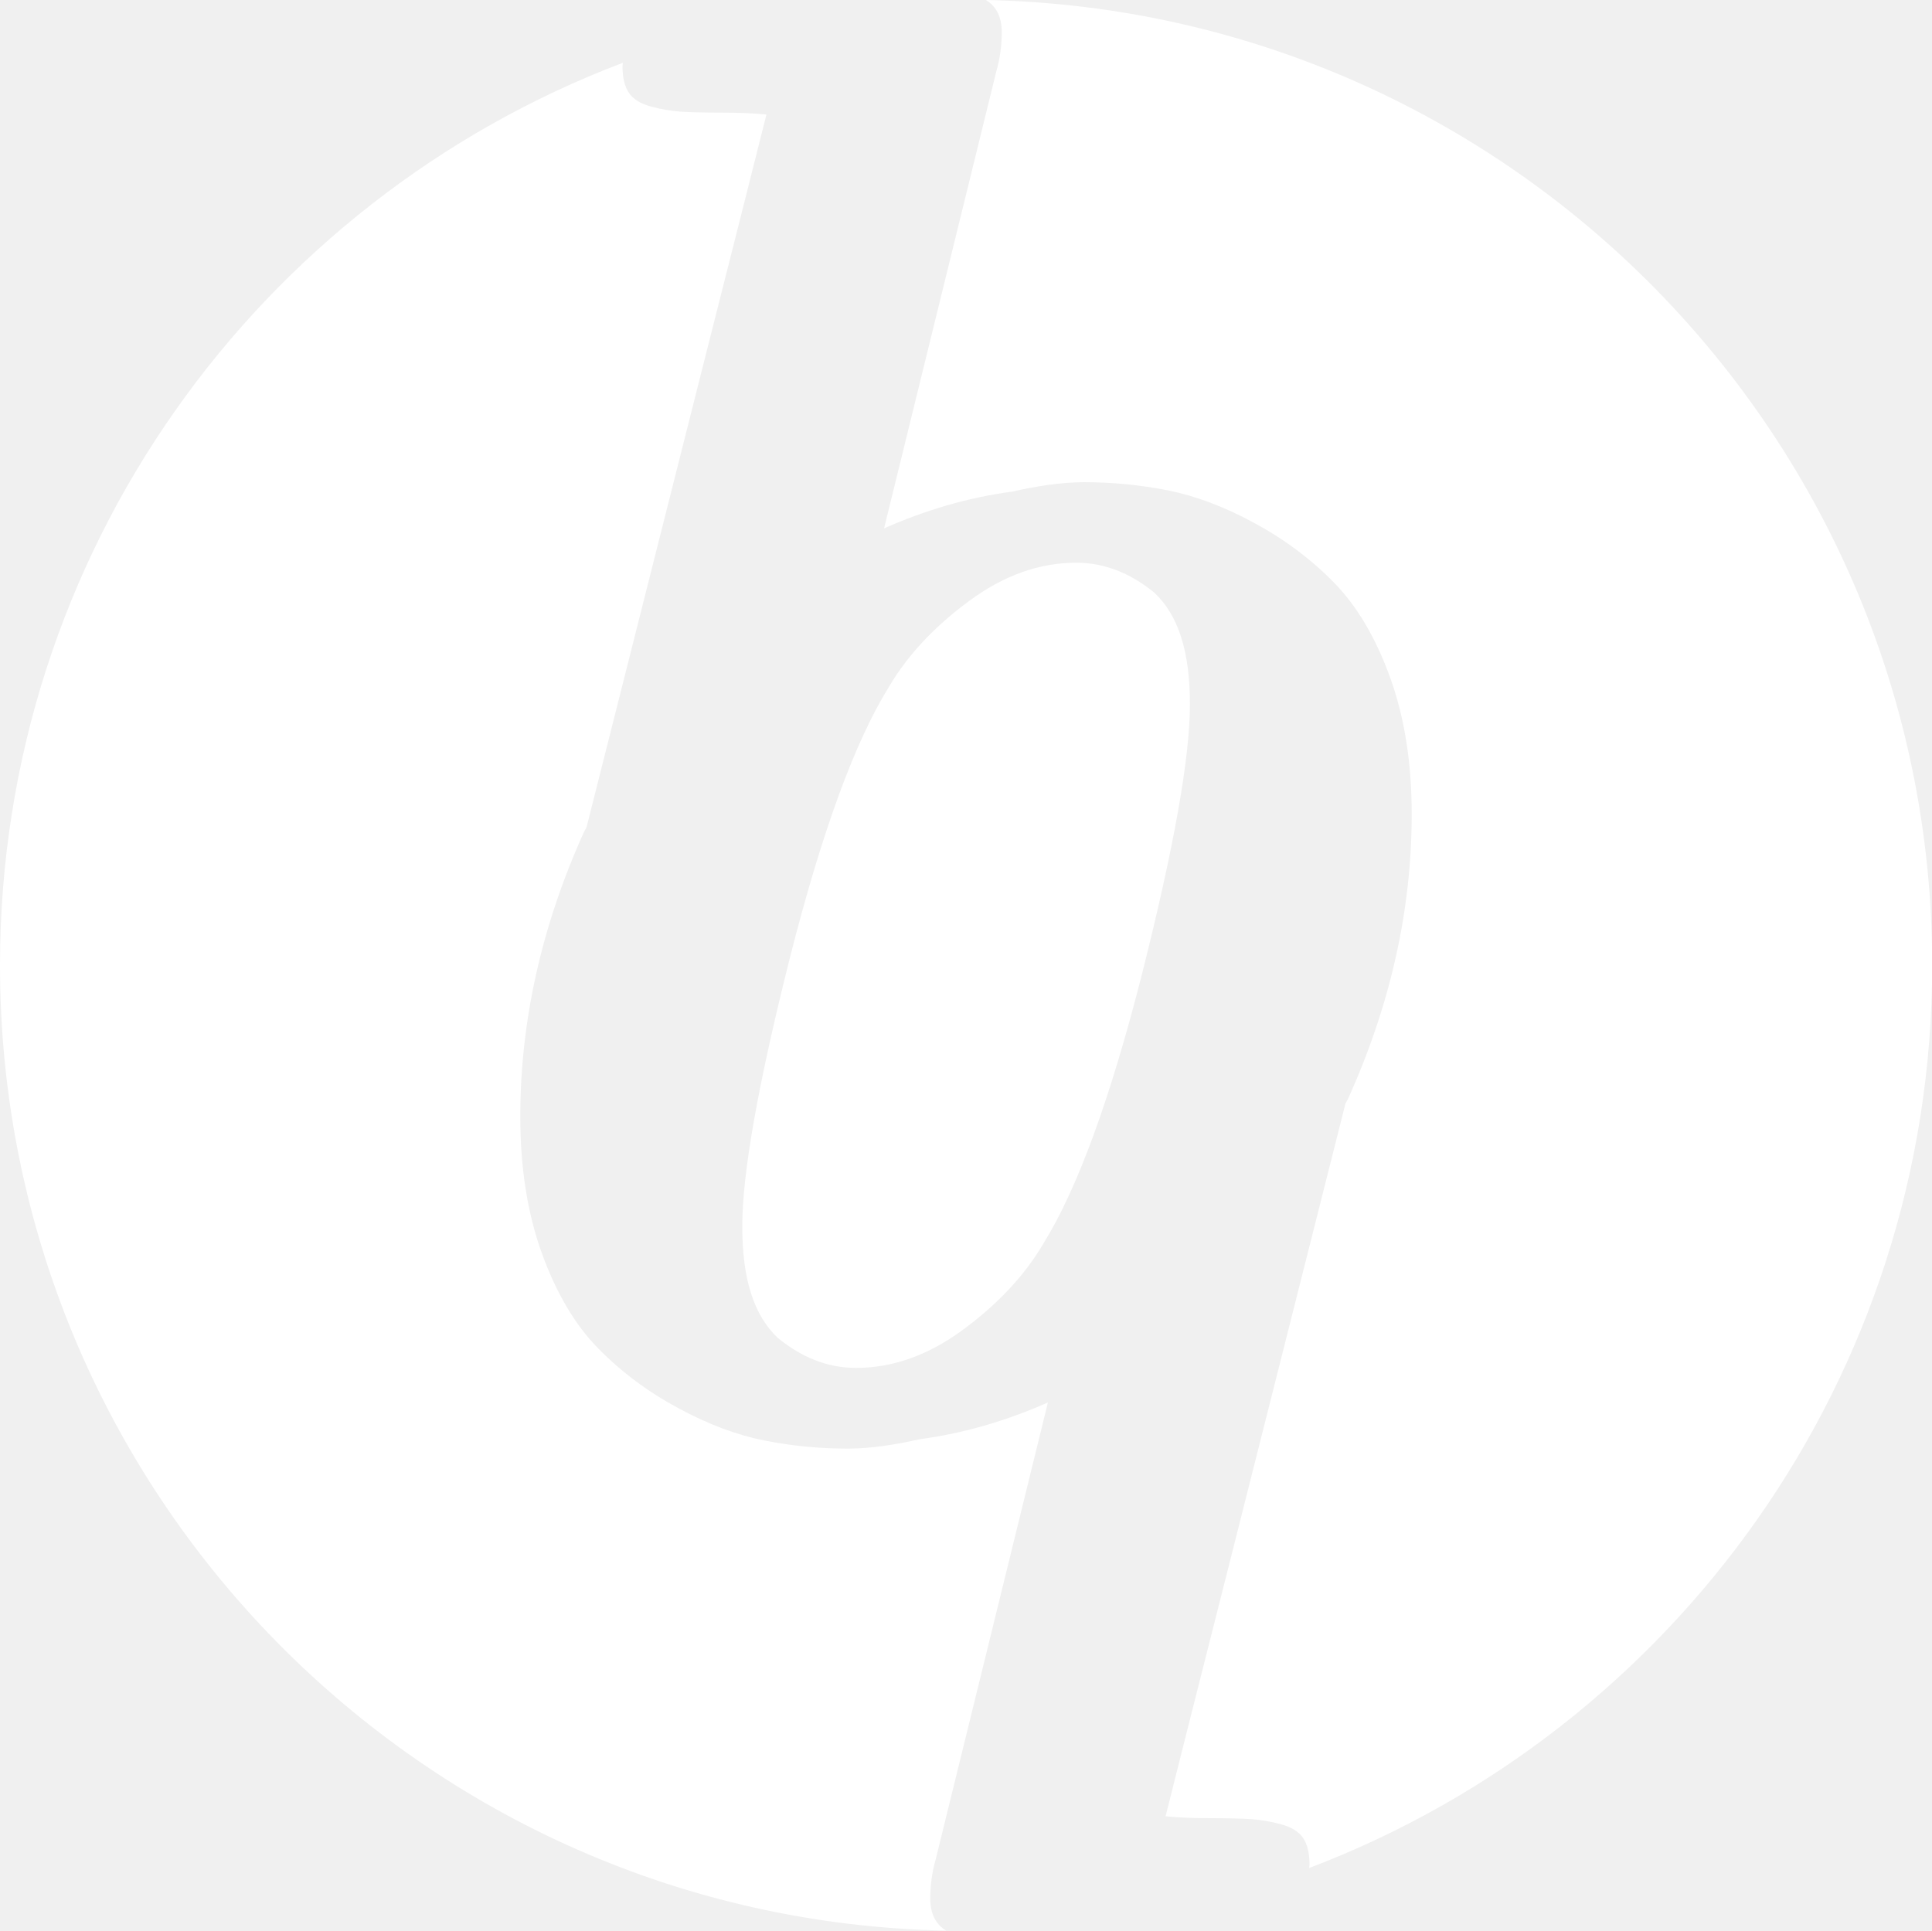
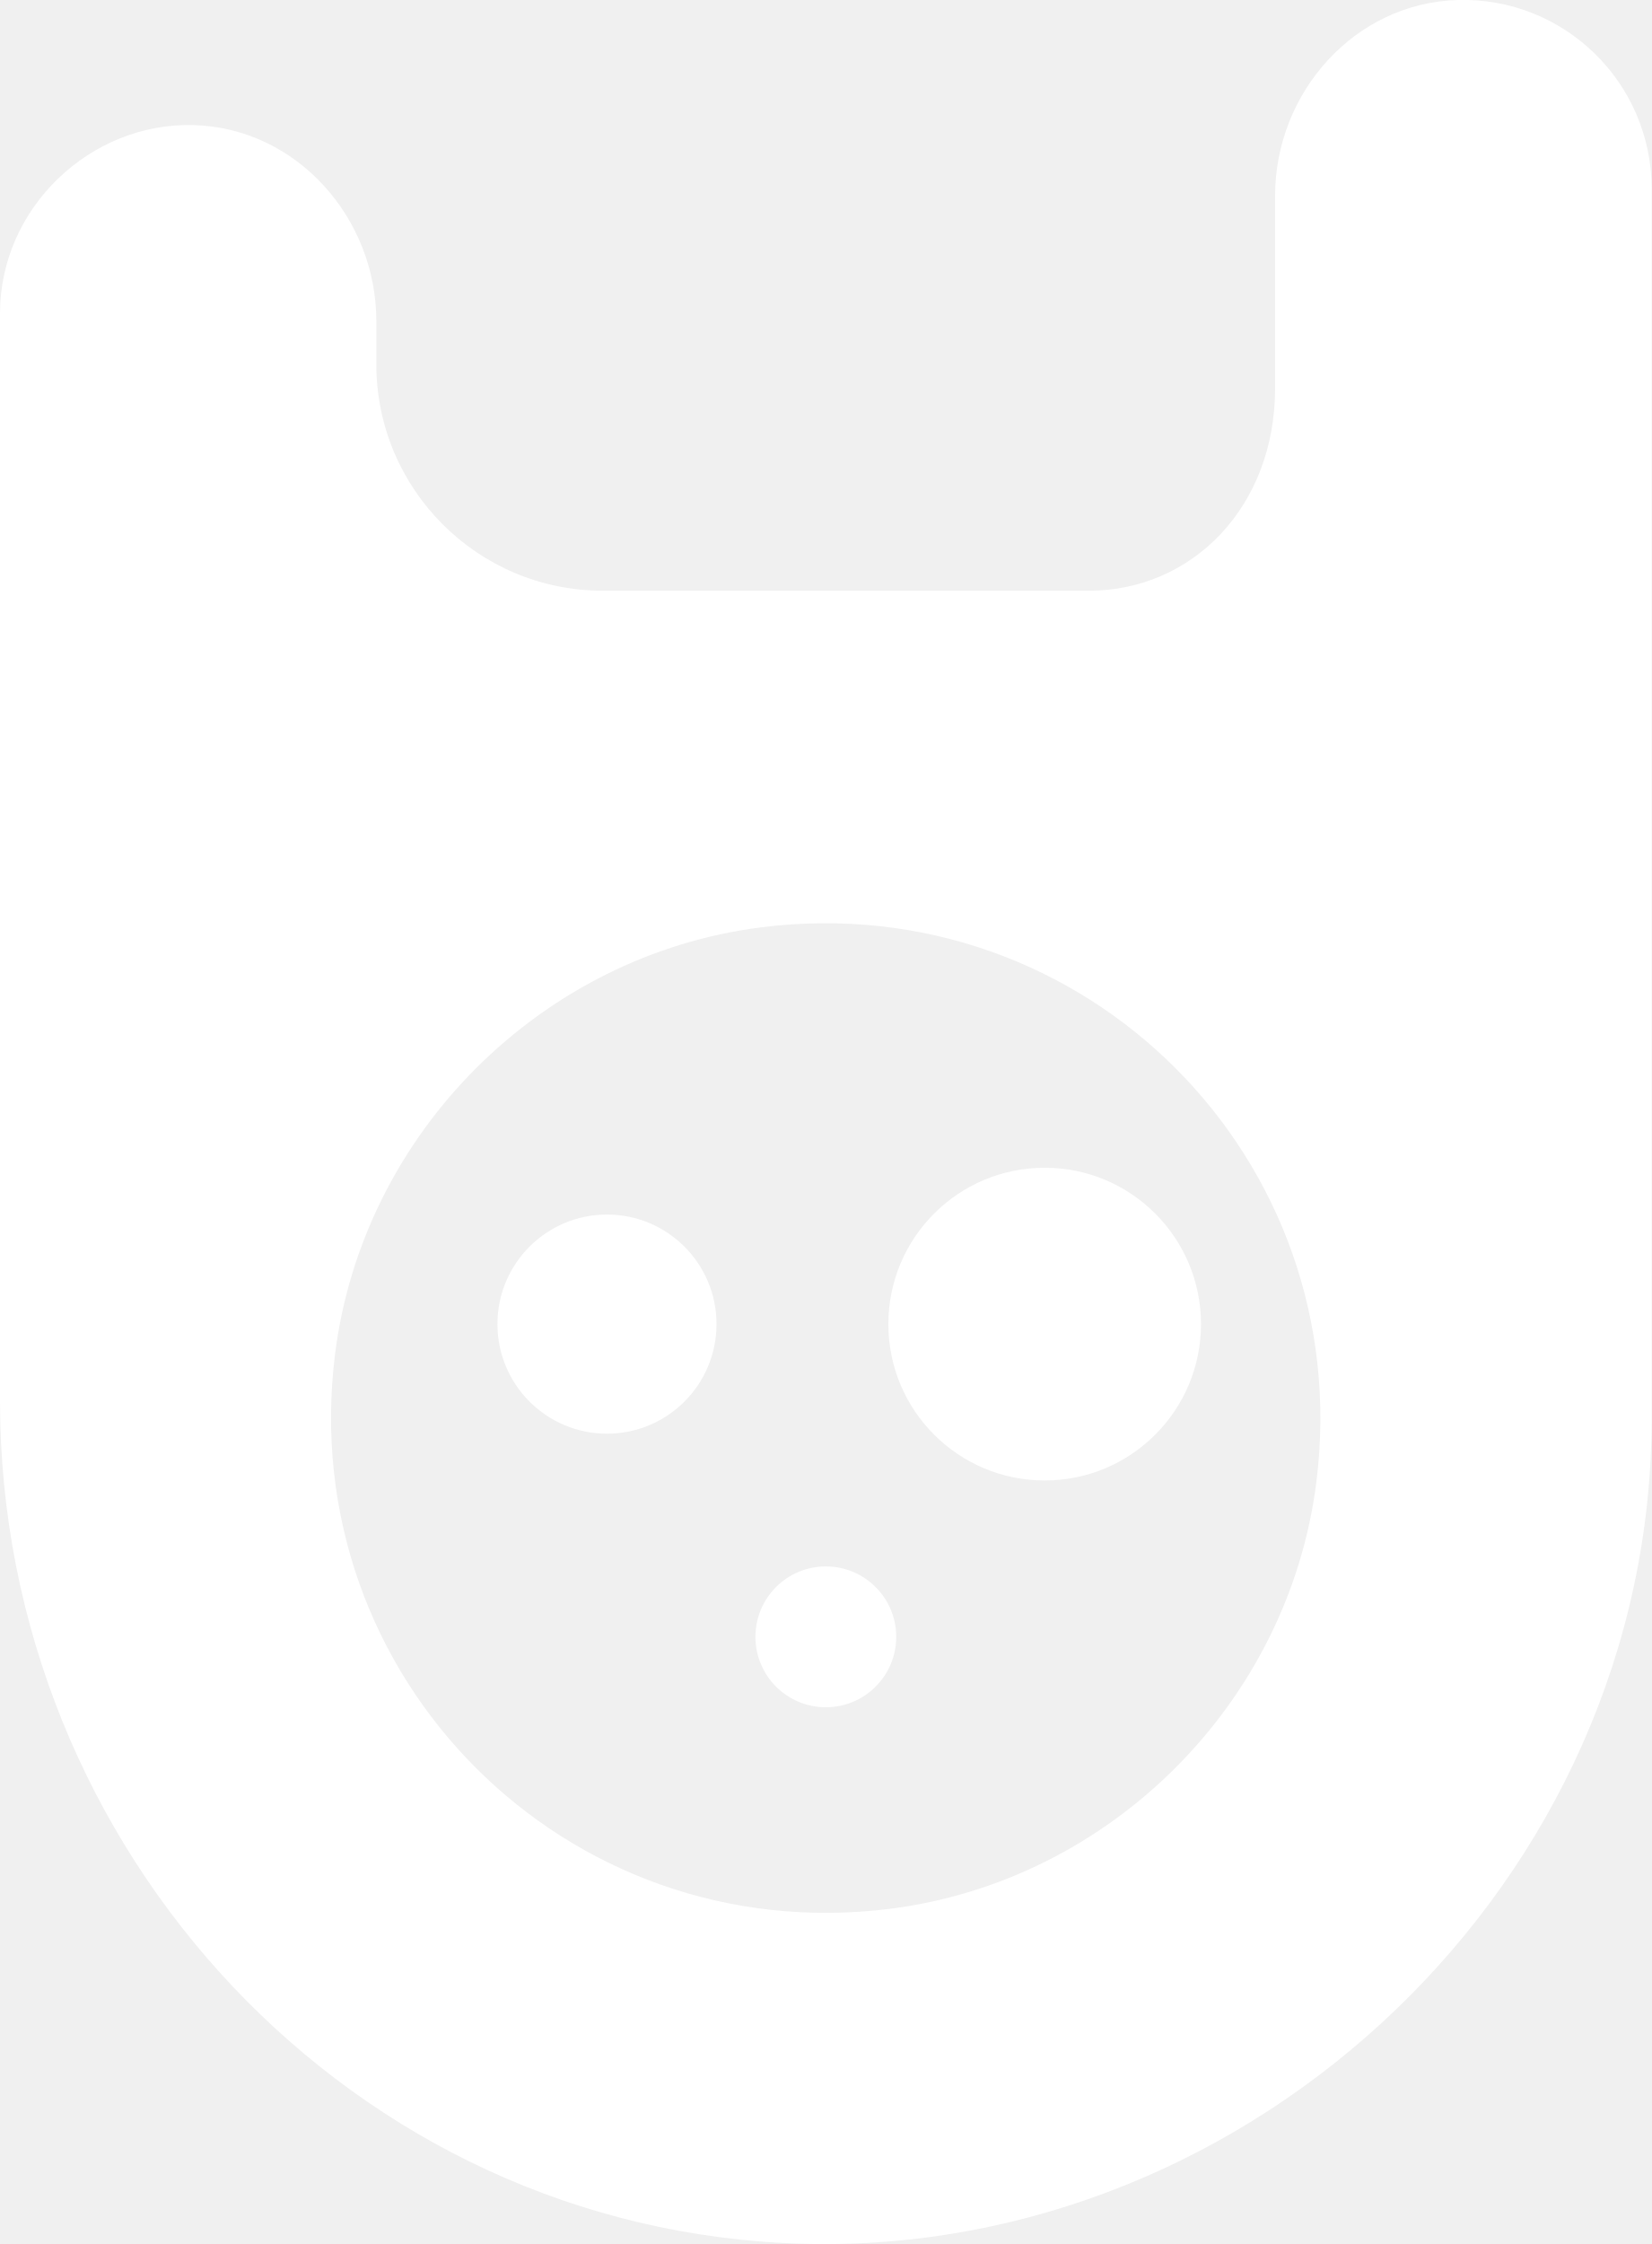
- <svg xmlns="http://www.w3.org/2000/svg" id="Layer_1" data-name="Layer 1" viewBox="0 0 100 99.95">
+ <svg xmlns="http://www.w3.org/2000/svg" id="Layer_1" data-name="Layer 1" viewBox="0 0 71.31 96.87">
  <defs>
    <style>
      .cls-1 {
-         fill: #fff;
+         fill: #ffffff;
        stroke-width: 0px;
      }
    </style>
  </defs>
-   <path class="cls-1" d="M48.15,98.29c0-.69.09-1.37.28-2.03l5.81-23.66c-2.11.93-4.3,1.59-6.62,1.9-1.25.28-2.49.48-3.7.49-1.48,0-2.93-.14-4.35-.42-1.41-.28-2.9-.83-4.45-1.67-1.55-.83-2.94-1.86-4.15-3.09-1.21-1.23-2.18-2.88-2.93-4.95-.74-2.06-1.11-4.41-1.11-7.05,0-4.96,1.1-9.88,3.3-14.75.04-.08.09-.16.13-.24l6.2-24.57c1.56-6.15,2.59-10.25,3.11-12.32-.66-.07-1.44-.1-2.34-.1s-1.61-.02-2.11-.05c-.5-.04-1.01-.12-1.54-.27-.52-.14-.89-.37-1.12-.69-.22-.32-.34-.79-.34-1.39,0-.07.02-.12.02-.18C13.4,10.39,0,28.61,0,49.97c0,27.27,21.83,49.43,48.97,49.97-.54-.33-.82-.88-.82-1.66Z" />
-   <path class="cls-1" d="M40.25,69.25c1.21.99,2.54,1.56,4.06,1.56,1.91,0,3.75-.66,5.54-1.98,1.79-1.32,3.17-2.79,4.14-4.43,1.77-2.84,3.48-7.52,5.13-14.02,1.64-6.51,2.47-11.15,2.47-13.92s-.61-4.61-1.83-5.77c-1.21-.99-2.54-1.56-4.06-1.56-1.91,0-3.75.66-5.54,1.98-1.79,1.32-3.17,2.79-4.14,4.43-1.77,2.84-3.48,7.52-5.13,14.02-1.64,6.51-2.47,11.15-2.47,13.92s.61,4.61,1.83,5.77Z" />
-   <path class="cls-1" d="M51.03,0c.54.33.82.88.82,1.66,0,.69-.09,1.37-.28,2.03l-5.81,23.66c2.11-.93,4.3-1.59,6.62-1.9,1.25-.28,2.49-.48,3.7-.49,1.48,0,2.93.14,4.35.42,1.41.28,2.9.83,4.45,1.67,1.55.83,2.94,1.86,4.15,3.09,1.21,1.23,2.18,2.88,2.93,4.95.74,2.06,1.11,4.41,1.11,7.05,0,4.96-1.1,9.88-3.3,14.75-.04.08-.09.16-.13.24l-6.2,24.57c-1.56,6.15-2.59,10.25-3.11,12.32.66.07,1.44.1,2.34.1s1.61.02,2.11.05c.5.04,1.01.12,1.54.27.52.14.89.37,1.12.69.22.32.34.79.34,1.39,0,.07-.02.12-.02.18,18.85-7.16,32.25-25.38,32.25-46.75C100,22.7,78.17.55,51.03,0Z" />
+   <path class="cls-1" d="M62.94,0c-4.45.13-7.88,4-7.88,8.45v8.31c0,5.14-3.6,8.74-8.03,8.74h-21c-5.4,0-9.78-4.38-9.78-9.78v-1.86c0-4.45-3.43-8.33-7.88-8.46S0,8.96,0,13.53v46.94c0,19.43,15.23,35.85,34.66,36.39s36.66-15.62,36.66-35.64V8.13C71.31,3.56,67.54-.13,62.94,0ZM38.43,82.4c-13.97,1.76-25.72-9.99-23.96-23.96,1.2-9.52,8.89-17.21,18.41-18.41,13.97-1.76,25.72,9.99,23.96,23.96-1.2,9.52-8.89,17.21-18.41,18.41Z" />
+   <circle class="cls-1" cx="26.21" cy="57.16" r="4.73" />
+   <circle class="cls-1" cx="45.11" cy="57.16" r="6.75" />
+   <circle class="cls-1" cx="35.66" cy="70.66" r="3.04" />
</svg>
